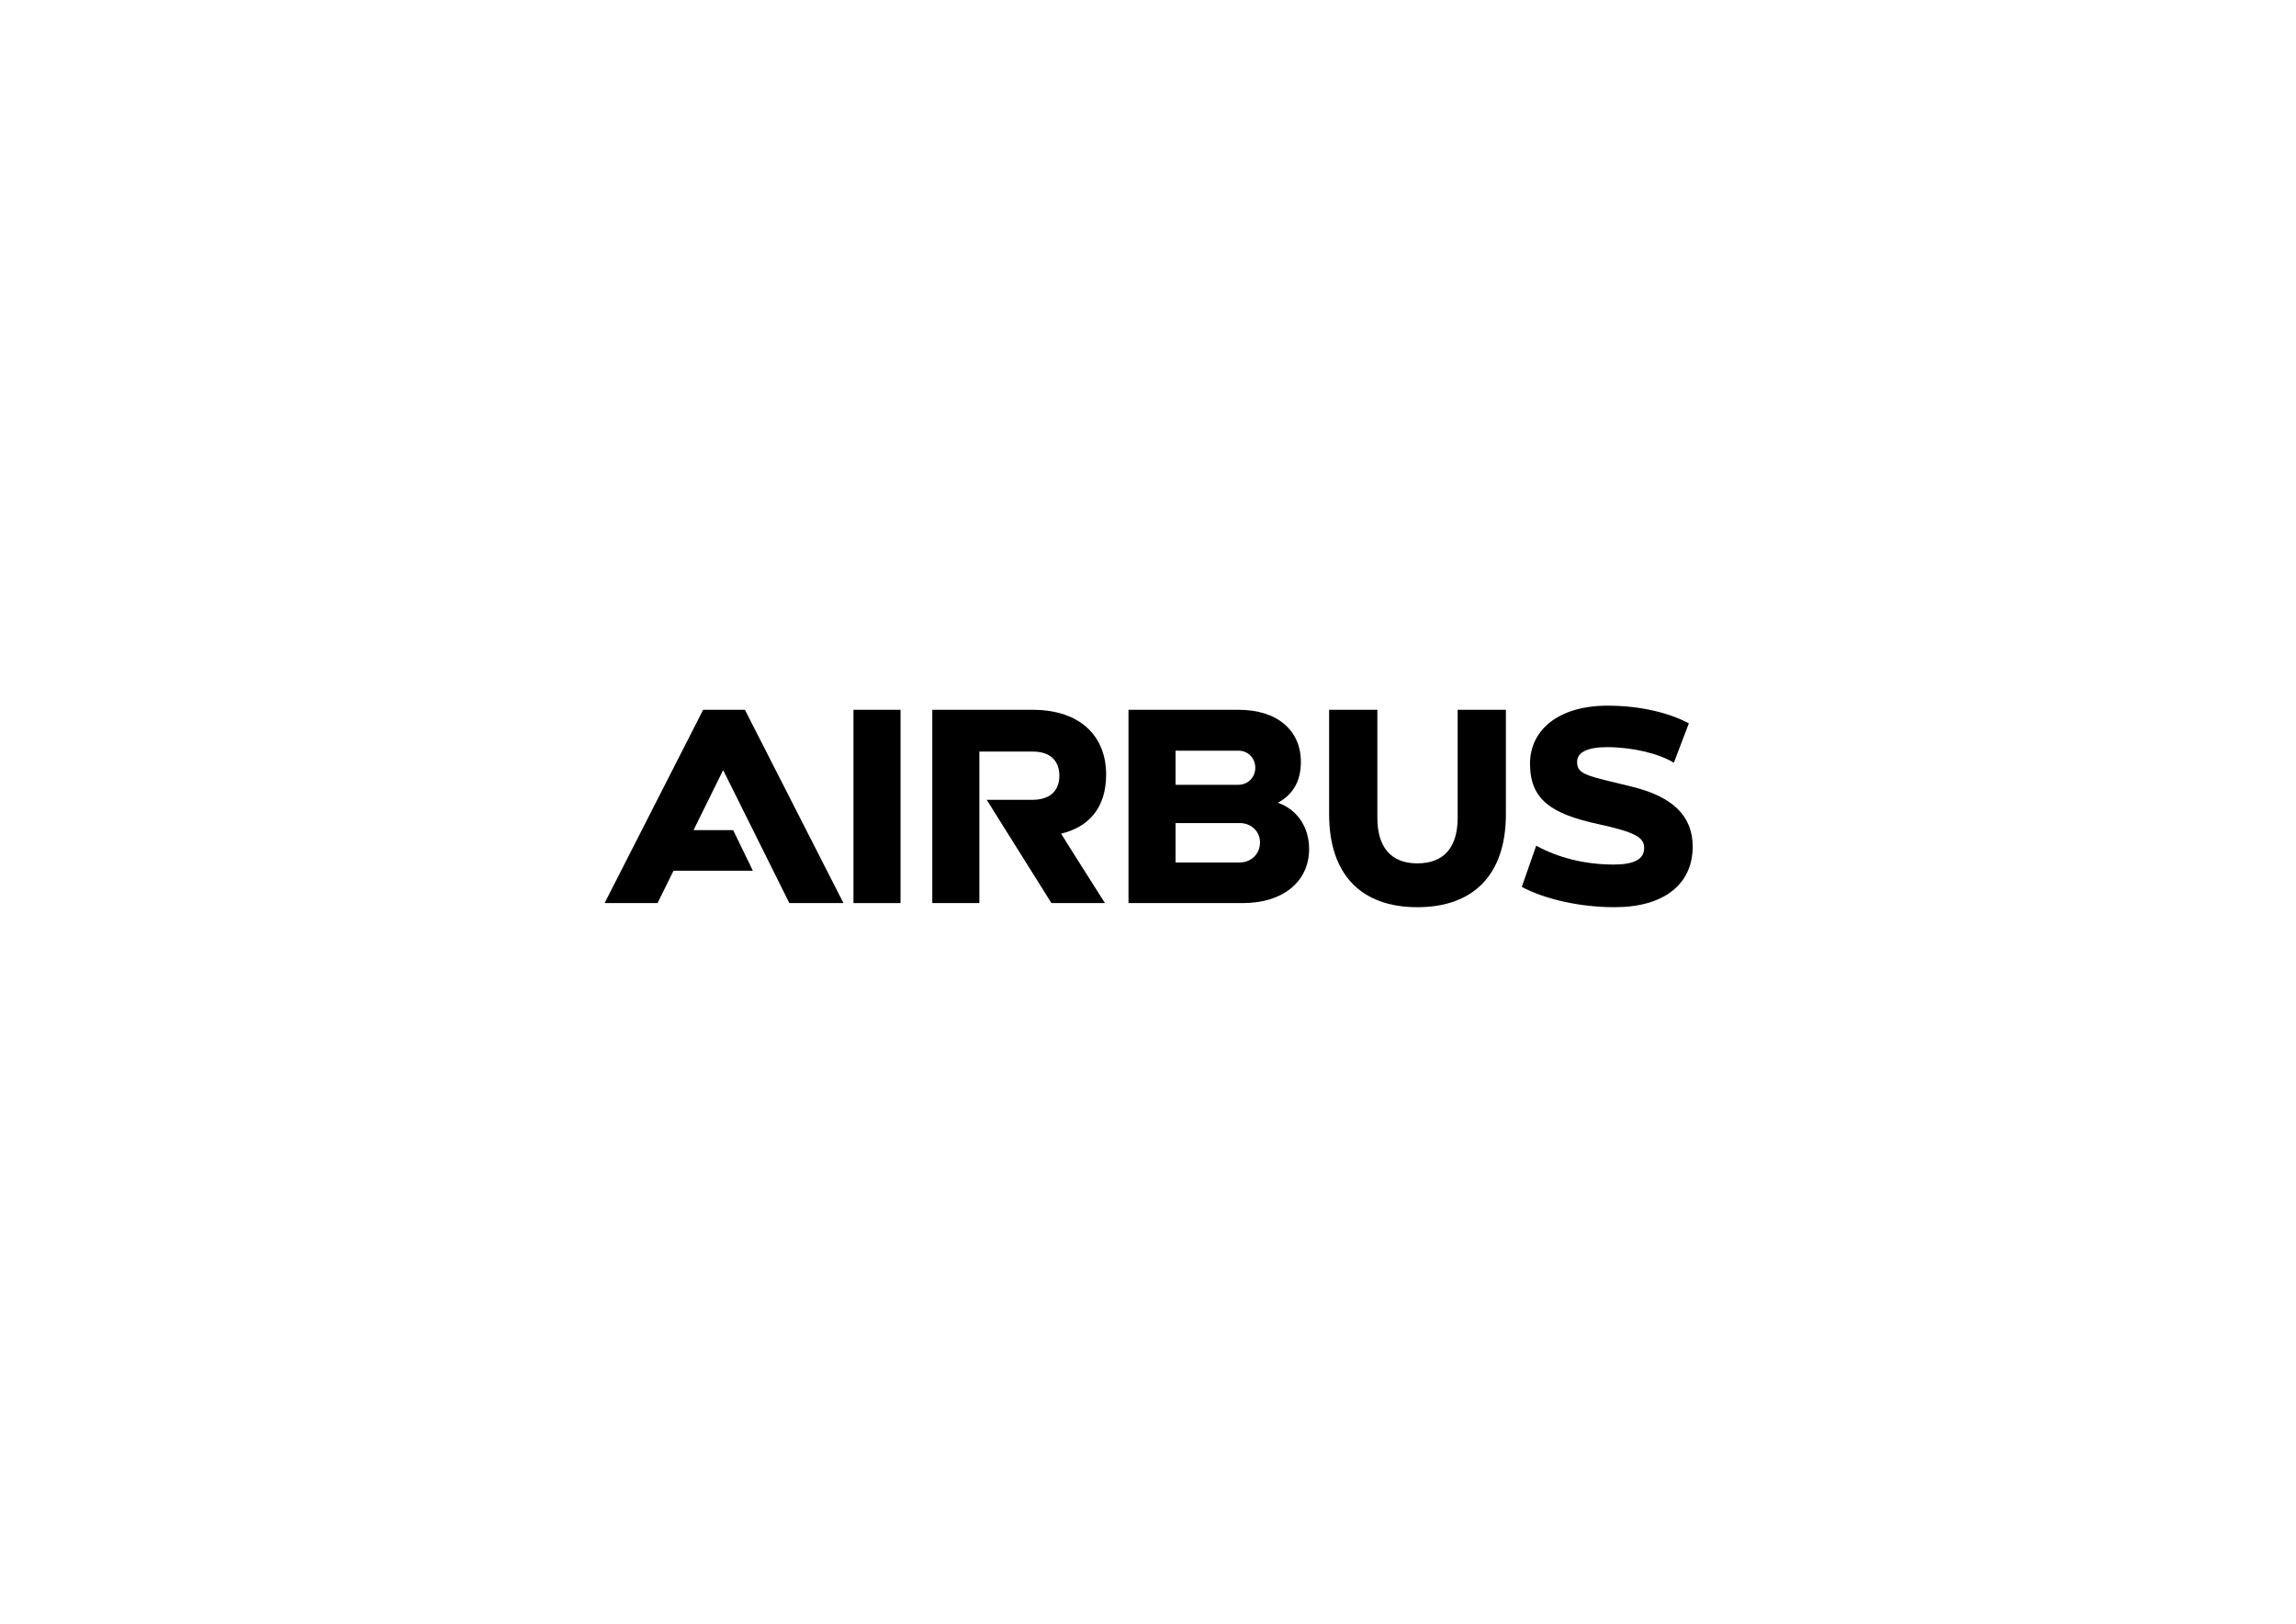
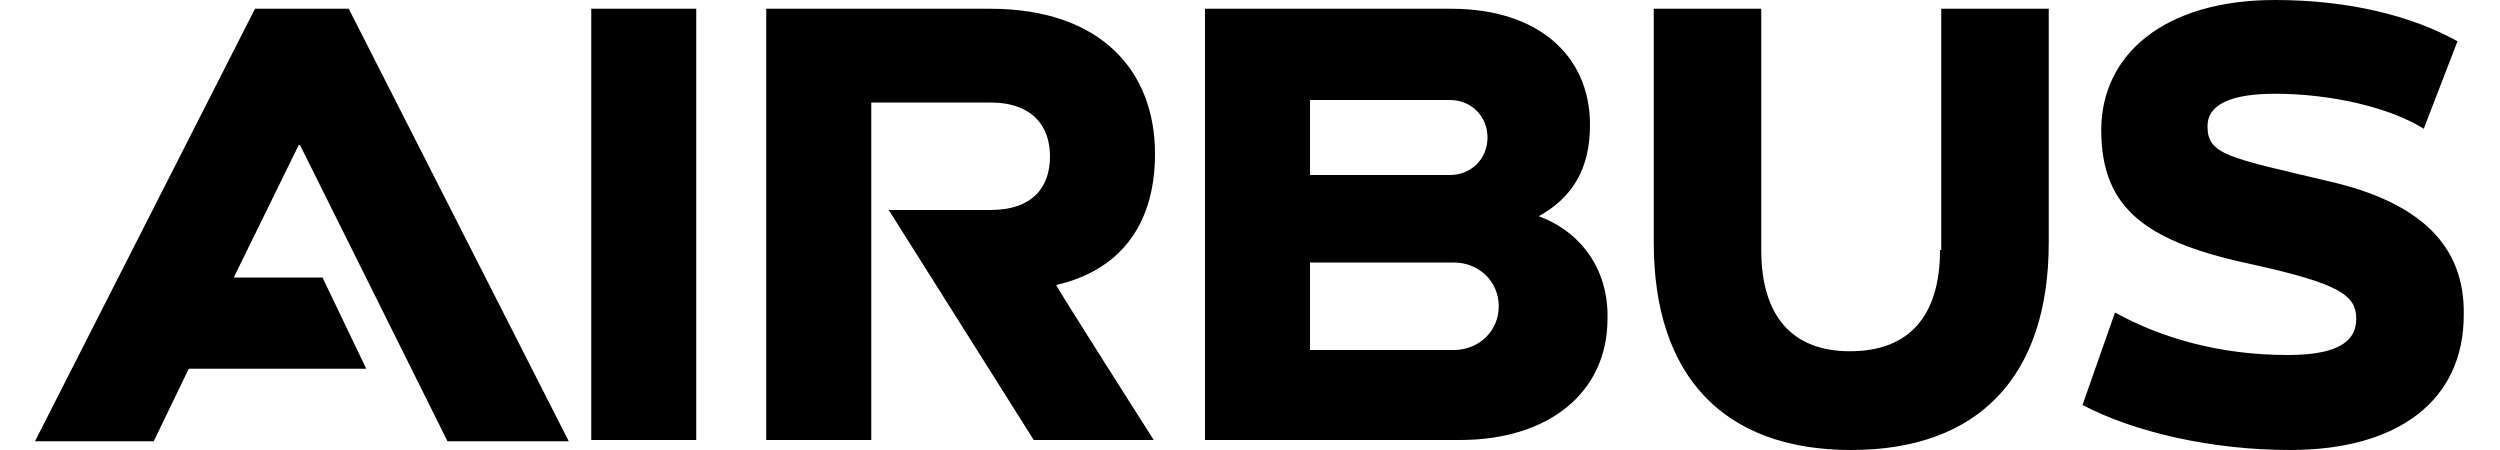
- <svg xmlns="http://www.w3.org/2000/svg" version="1.1" id="Layer_1" x="0px" y="0px" width="841.89px" height="595.28px" viewBox="0 0 841.89 595.28" enable-background="new 0 0 841.89 595.28" xml:space="preserve">
-   <g>
-     <g>
-       <path class="logo-svg-fill-default-text-color" d="M405.595,283.949c0-13.482-8.845-23.729-27.073-23.729H341.85v70.863h17.258v-55.548h19.522c7.227,0,9.814,4.1,9.814,8.845c0,4.854-2.696,8.845-9.923,8.845h-16.718l23.729,37.858h19.631c0,0-16.18-25.455-16.071-25.455C399.124,303.256,405.595,296.245,405.595,283.949" />
-       <rect x="312.944" y="260.22" class="logo-svg-fill-default-text-color" width="17.258" height="70.864" />
-       <polygon class="logo-svg-fill-default-text-color" points="257.829,260.22 221.696,331.083 241.11,331.083 246.963,319.219 276.056,319.219 268.83,304.334 254.307,304.334 265.054,282.547 265.271,282.547 289.431,331.083 309.277,331.083 273.144,260.22" />
-       <path class="logo-svg-fill-default-text-color" d="M468.588,294.304c5.502-3.021,8.414-7.874,8.414-14.993c0-11.433-8.521-19.091-22.866-19.091h-40.342v70.863h41.96c14.668,0,24.268-7.874,24.268-19.846C480.021,302.933,475.384,296.677,468.588,294.304 M431.054,275.212h23.082c3.452,0,6.148,2.696,6.148,6.256s-2.696,6.256-6.257,6.256h-22.974V275.212z M454.566,316.198h-23.513v-14.453h23.513c4.207,0,7.443,3.021,7.443,7.119C462.01,313.07,458.773,316.198,454.566,316.198" />
-       <path class="logo-svg-fill-default-text-color" d="M534.49,299.804c0,10.756-4.962,16.718-14.776,16.718c-9.707,0-14.669-5.962-14.669-16.718V260.22h-17.688v38.29c0,21.896,11.541,34.084,32.357,34.084s32.465-12.188,32.465-34.084v-38.29H534.49V299.804z" />
-       <path class="logo-svg-fill-default-text-color" d="M598.234,288.371c-16.383-3.989-19.953-4.37-19.953-9.061c0-3.629,4.098-5.393,11.001-5.393c9.168,0,18.931,2.3,24.484,5.717l5.501-14.453c-7.118-3.775-17.581-6.472-29.769-6.472c-18.229,0-28.476,9.061-28.476,21.248c0,13.114,7.654,18.442,25.239,22.219c13.69,3.018,16.609,4.901,16.609,8.736c0,4.166-3.774,6.041-11.216,6.041c-10.786,0-20.548-2.62-28.367-6.903l-5.285,15.1c8.521,4.53,21.248,7.443,34.083,7.443c17.905,0,28.582-8.306,28.582-22.22C620.669,299.21,613.447,292.039,598.234,288.371" />
-     </g>
-   </g>
+ <svg xmlns="http://www.w3.org/2000/svg" viewBox="0 0 200 36" width="200px" height="36px">
+   <path fill-rule="evenodd" clip-rule="evenodd" d="M92.4 12.3C92.4 5.7 88.1.7 79.2.7H61.3v34.5h8.4v-27h9.5c3.5 0 4.8 2 4.8 4.3 0 2.4-1.3 4.3-4.8 4.3h-8.1l11.6 18.4h9.6s-7.9-12.4-7.8-12.4c4.8-1.1 7.9-4.5 7.9-10.5M47.3.7h8.4v34.5h-8.4zM20.4.7L2.8 35.3h9.5l2.8-5.8h14.2l-3.5-7.3h-7.1l5.2-10.6h.1l11.8 23.7h9.7L27.9.7zM123.1 17.3c2.7-1.5 4.1-3.8 4.1-7.3 0-5.6-4.2-9.3-11.1-9.3H96.4v34.5h20.4c7.1 0 11.8-3.8 11.8-9.7.1-4-2.2-7-5.5-8.2M104.8 8H116c1.7 0 3 1.3 3 3s-1.3 3-3 3h-11.2V8zm11.5 20h-11.5v-7h11.5c2 0 3.6 1.5 3.6 3.5s-1.6 3.5-3.6 3.5M155.2 20c0 5.2-2.4 8.1-7.2 8.1-4.7 0-7.1-2.9-7.1-8.1V.7h-8.6v18.7c0 10.7 5.6 16.6 15.8 16.6s15.8-5.9 15.8-16.6V.7h-8.6V20zM186.3 14.5c-8-1.9-9.7-2.1-9.7-4.4 0-1.8 2-2.6 5.4-2.6 4.5 0 9.2 1.1 11.9 2.8l2.7-7C193 1.3 188 0 182 0c-8.9 0-13.9 4.4-13.9 10.4 0 6.4 3.7 9 12.3 10.8 6.7 1.5 8.1 2.4 8.1 4.3 0 2-1.8 2.9-5.5 2.9-5.3 0-10-1.3-13.8-3.4l-2.6 7.4c4.2 2.2 10.4 3.6 16.6 3.6 8.7 0 13.9-4 13.9-10.8.1-5.5-3.4-9-10.8-10.7" class="logo-svg-fill-default-text-color" />
</svg>
